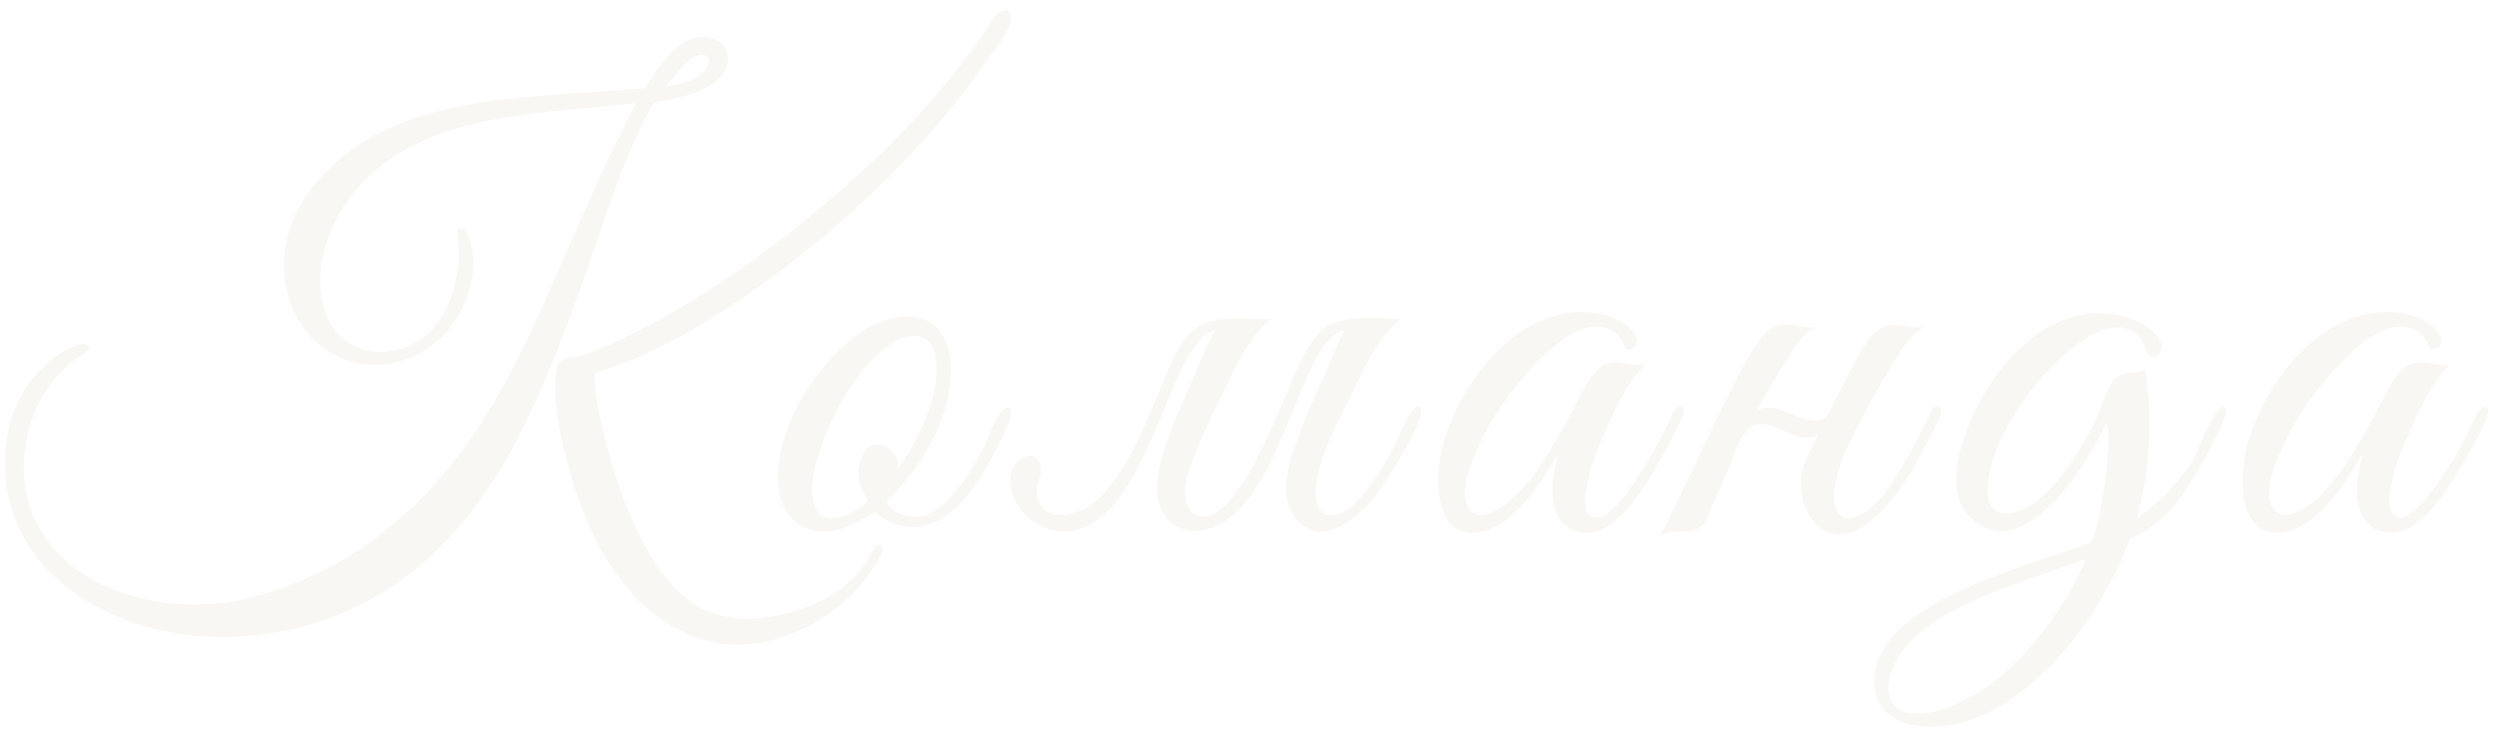
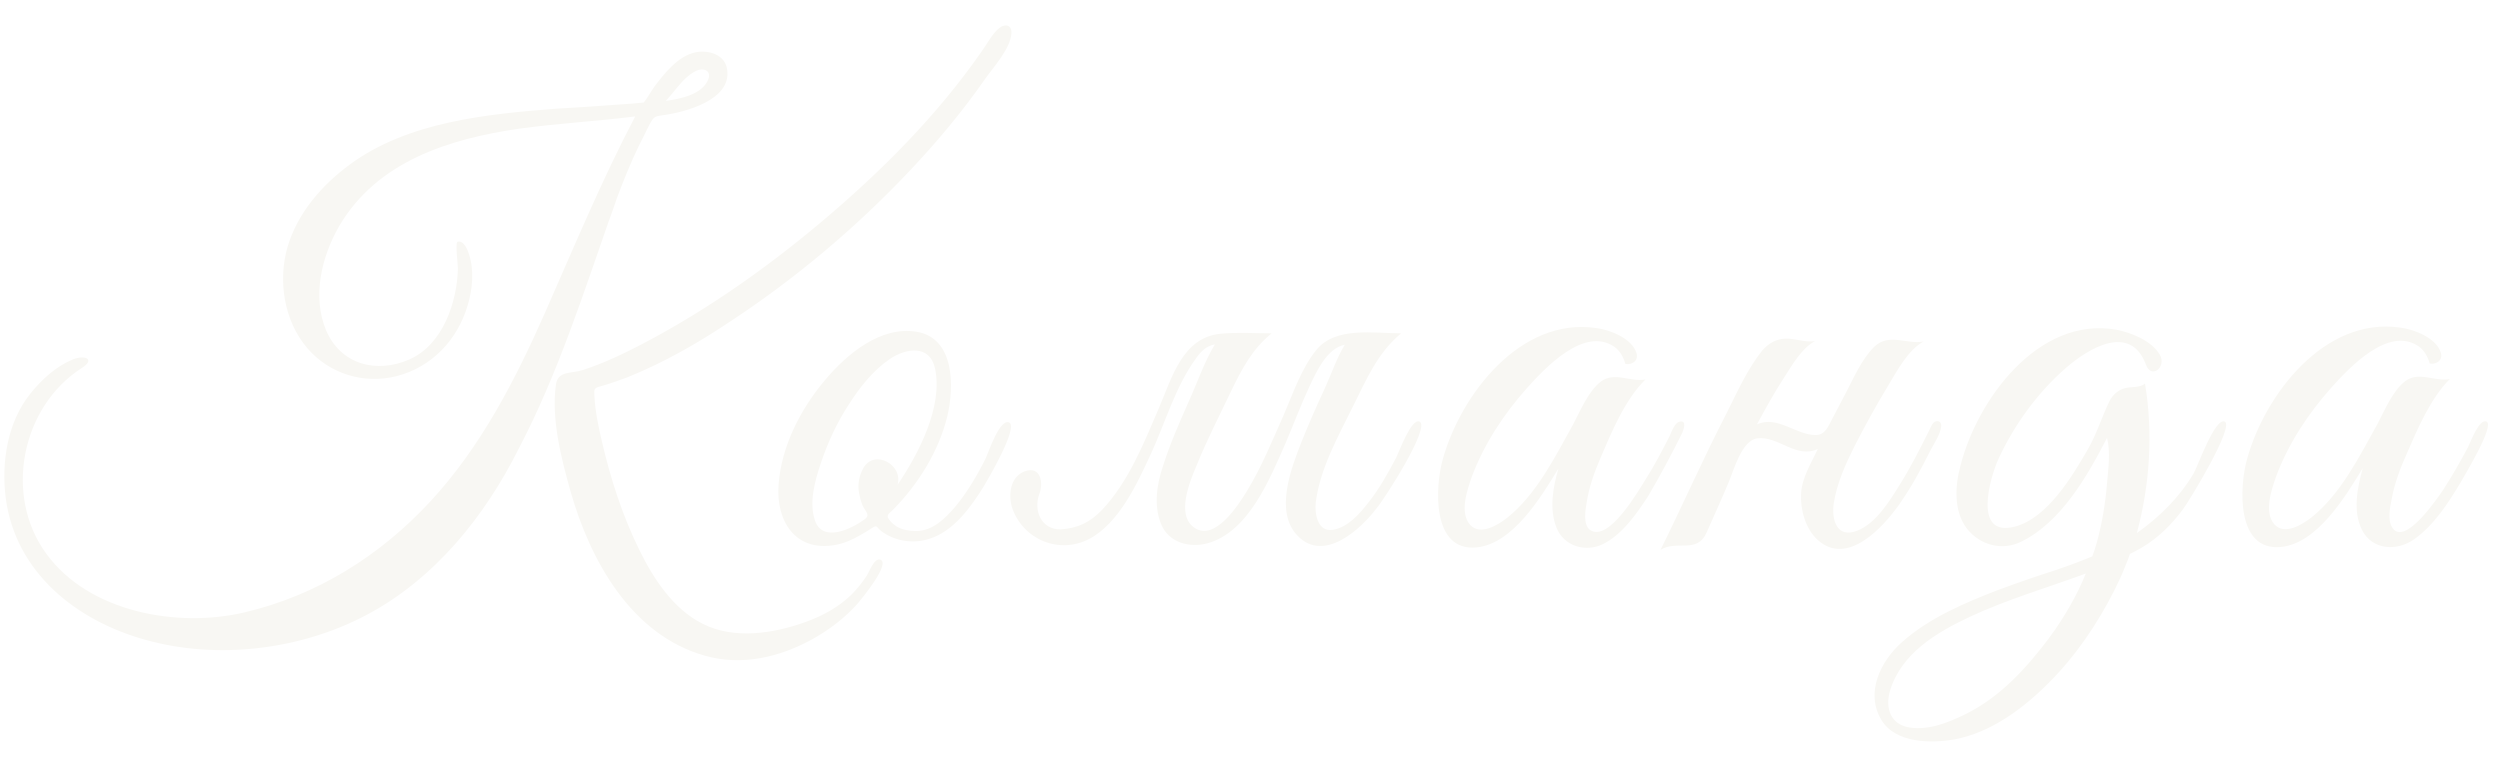
- <svg xmlns="http://www.w3.org/2000/svg" version="1.1" id="Layer_1" x="0px" y="0px" viewBox="0 0 1364 403" enable-background="new 0 0 1364 403" xml:space="preserve">
+ <svg xmlns="http://www.w3.org/2000/svg" version="1.1" id="Layer_1" x="0px" y="0px" viewBox="0 302 612 188" enable-background="new 0 302 612 188" xml:space="preserve">
  <g>
-     <path fill="#F8F7F3" d="M334.2,107.1c3.4-9.6,7.1-19.1,11.2-28.4c2-4.4,4-8.7,6.2-13c1-2.1,2.1-4.1,3.2-6.2c2.2-4,2.6-4,7.1-4.6   c11.8-1.6,37.6-8.3,35.1-25c-1.2-8.2-10.2-10.7-17.2-9.3c-9.5,1.9-17,11.3-22.4,18.8c-2,2.8-3.6,5.9-5.7,8.7   c-4.6,0.4-9.3,0.8-13.9,1.2c-11.2,0.8-22.5,1.5-33.7,2.3c-38,2.8-81.3,7.2-112.9,30.6c-15.4,11.4-28.4,26.2-33.8,44.9   c-5.4,18.6-2,40.3,10.8,55.2c12,14,30.7,19.8,48.5,15.3c19.3-4.9,33.4-19.8,39.1-38.7c2.7-9,3.5-18.9,0.6-27.9   c-0.7-2.2-2.9-7.7-6.3-6.6c-1.3,0.4,0.3,12.6,0.3,14.4c-0.4,18.5-8.3,41.7-26.6,49.7c-17.9,7.8-37.5,2.9-45.4-16   c-7.6-18.3-2.5-40,7.1-56.5c20.7-35.4,60-47.8,98.2-53.2c21-2.9,42.2-4,63.3-6.6c-18.3,34.7-33.4,71.4-49.3,107.2   c-16.3,36.7-34.9,73-62.3,102.7c-27.5,29.7-61.8,51.3-101.3,60.6c-36.5,8.6-85.1-0.1-108.4-32.1C2.5,263,12.1,214.6,45,193.5   c7.7-5,1.5-7.3-4.9-4.6c-9.2,3.9-17,11-23.2,18.7C4.5,223.1,1,245,3.5,264.4c5.3,40.6,38.4,66.8,75.9,77.4   c39.4,11.2,84.9,5.6,121-13.7c37.1-19.7,64.3-53.7,83-90.6C304.5,196,318.8,151,334.2,107.1C340.9,88,327.5,126.2,334.2,107.1z    M369.3,39.9c2.9-3.5,6.4-7.4,10.6-9.4c3.7-1.7,8.2,0.1,6.4,4.7c-3.4,8.5-15.3,10.8-23.2,11.9C365.2,44.8,367.3,42.4,369.3,39.9   C371.6,37.1,366.9,42.7,369.3,39.9z" />
-     <path fill="#F8F7F3" d="M480.3,297.4c-3.3-1.1-6.1,6.7-7.3,8.6c-2.4,3.8-5.3,7.3-8.5,10.4c-7.2,6.8-15.9,11.7-25.2,15   c-17.4,6.3-38.8,9.5-55.9,0.8c-16-8.1-26.9-24.7-34.6-40.4c-9.1-18.5-15.6-38.6-20.2-58.7c-1.9-8.4-3.8-17-4.2-25.6   c-0.2-3.6-0.1-4.1,3.1-5c5-1.4,9.8-3.1,14.6-5c19.5-7.7,37.8-18.3,55.3-29.8c36.1-23.7,69.6-51.7,99.1-83.1   c14.7-15.6,28.5-32.2,40.7-49.8c4.7-6.7,14-16.7,14.5-25.1c0.2-4.2-3.2-5.4-6.4-2.9c-4.1,3.2-6.7,8.7-9.7,13   c-24.2,35-54.8,65.5-87.3,92.9c-32.3,27.2-68.2,52.2-106.1,70.9c-7.8,3.9-15.9,7.4-24.2,10.1c-6.1,1.9-13.3,0.3-14.4,7.7   c-2.7,19,2.9,40.4,8.1,58.6c10.6,37.4,33,78.1,73.1,89.3c20.3,5.7,41,1,59-9.2c9.2-5.2,17.6-11.7,24.6-19.5   C470.2,318.6,486,299.3,480.3,297.4C479.6,297.2,481,297.6,480.3,297.4z" />
-     <path fill="#F8F7F3" d="M550.5,222.5c-5.1-1.9-11.1,16.2-12.8,19.6c-4.7,9.3-10,18.6-16.8,26.6c-5.5,6.5-12.3,13.2-21.5,13.2   c-3.6,0-7.3-0.6-10.4-2.5c-1.4-0.8-2.6-1.9-3.6-3.1c-2.6-3.2-1-3.5,1.6-6.1c13.8-14,25-31.8,29.7-51c3.9-15.9,4.3-42.7-16.9-46.1   c-19.7-3.1-37.9,12.3-49.8,26.4c-13.4,15.9-23.9,36-25.5,57c-1.5,19.7,9,37,30.9,33c4.8-0.9,9.4-2.9,13.7-5.3   c2.1-1.2,4.2-2.5,6.2-3.8c3.1-2.1,2.4-0.7,5,1.3c7.3,5.7,17.8,7.3,26.6,4.5c13.1-4.1,22.8-17.4,29.7-28.6   C538.8,254,556.1,224.6,550.5,222.5C548.7,221.8,552.3,223.2,550.5,222.5z M471.1,247.3c-2.4,4.2-3.3,9.2-2.5,13.9   c0.4,2.2,1,4.3,1.8,6.4c1.3,3.4,4.6,5.3,1.3,7.8c-6.9,5.2-22.9,13.1-27.2,0.6c-3.4-9.7,0.1-21.6,3.2-31   c3.7-11.3,8.9-22.4,15.4-32.3c5.9-9.2,13.2-18.5,22.3-24.7c9-6.1,21.9-8,24.7,5.2c4.5,21-9.2,46.7-20.6,63.5   C493,245.7,477.1,236.9,471.1,247.3C469.4,250.3,472.8,244.4,471.1,247.3z" />
-     <path fill="#F8F7F3" d="M774.4,222c-4.4-2-11.2,16.6-12.8,19.7c-4.4,8.5-9.2,16.9-15.1,24.5c-4.7,6.1-11.2,13.7-19.3,14.9   c-8.5,1.3-10-8.9-9.3-15c2.2-18.2,12.2-36.1,20.2-52.3c7.3-14.6,13.3-29.3,26.3-39.8c-15,0-35.6-3.8-46.1,9   c-8.3,10.1-12.9,24.1-18.1,35.9c-6.2,14-12.1,28.3-20.1,41.4c-4.6,7.5-17.4,27.4-28.6,19.9c-10.2-6.8-2.4-25.3,1.1-33.9   c5.6-13.9,12.4-27.2,18.9-40.7c5.8-12,11.6-23,22.1-31.5c-9.2,0-18.8-0.7-27.9,0.2c-20.8,2-26.6,23.9-33.7,40.5   c-8.2,19.1-16.5,40.2-30.9,55.5c-6.6,7-13.1,10.1-22.7,10.7c-10.7,0-14.8-10.5-11.5-19.1c2.4-6,1-15.9-8-12.4   c-8,3.1-9,13.1-6.6,20.1c6.1,17.2,25.6,25.5,42.2,16.8c16.3-8.6,26-30.2,33.5-46.1c8.1-17.3,13.3-36.8,24.8-52.4   c2.7-3.7,5.5-6.6,10.2-7.6c-5.7,9.5-9.6,21-14.2,31.1c-5.2,11.5-10.2,23.1-14,35.2c-3.3,9.9-5.1,21.4-1.2,31.4   c4,10.3,15.3,13.4,25.3,10.6c22.4-6.3,34.2-35.5,42.5-54.6c4.5-10.4,8.4-21.1,13.2-31.3c3.8-8,9.5-20.7,19.2-22.5   c-4.4,7.3-7.3,16.1-10.9,23.9c-4.4,9.6-8.7,19.2-12.6,29.1c-5.6,14.3-14.9,38.1-2.1,51.3c14.3,14.7,34.4-3.5,43.1-15.1   C754.9,265.1,780.7,225,774.4,222C772.7,221.2,776.1,222.8,774.4,222z" />
-     <path fill="#F8F7F3" d="M917.7,228.2c0.7-1.5,2.6-6.8-1.2-6.2c-3.1,0.4-4.7,5.8-5.9,8.1c-4,7.8-8,15.6-12.6,23   c-3.7,6-20.5,35.5-30.7,28.1c-3.9-2.8-2.4-10.9-1.8-14.7c1.3-8.6,4.2-16.7,7.6-24.6c6-14.1,13.4-31.9,24.5-42.9   c-8.2,1.5-16.7-4.5-24.2,1.2c-7,5.3-11.1,15.9-15.2,23.4c-9.7,17.5-20.1,38.3-36.1,51c-4.9,3.9-14.4,9.9-20,3.7   c-6-6.6-1.6-19.1,1-26.2c6.7-17.9,17.3-34.2,30-48.4c9.7-10.9,31.3-33.9,47.7-22.4c3.1,2.2,5,5.6,6,9.3c3.7,0.6,7.3-2.1,6.1-6.1   c-2.5-8.1-14.6-12.7-22-13.7c-41.2-6-73.8,36.4-83.6,71.6c-4.2,15-6.3,50.7,18.5,48.1c19.9-2.1,35.2-27.6,44.5-43   c-2.9,10.1-5.1,21.8-1.2,32c4,10.3,15.8,13.9,25.4,9.1c10.6-5.4,18.4-16.7,24.7-26.3C906.1,251.3,912.1,239.8,917.7,228.2   C919.2,224.8,915.2,233.3,917.7,228.2z" />
-     <path fill="#F8F7F3" d="M1036.2,267.3c6.7-9.3,12-19.4,17.2-29.6c1.9-3.9,5.3-8.6,5.8-12.9c0.2-1.6-0.7-3.2-2.5-3   c-2.2,0.2-3.2,3.2-4,4.8c-5.2,10.3-10.3,20.6-16.4,30.4c-5.4,8.7-12.7,20.6-22.7,24.6c-11.2,4.5-14.3-5.9-12.9-15   c1.7-11.1,6.5-21.3,11.4-31.2c5.6-11,11.5-21.9,18-32.5c4.9-8.1,11-19.8,19.7-24.5c-9.3,1.7-18.8-5-26.9,3   c-7,7-11.2,16.9-15.7,25.5c-2.5,4.7-5,9.4-7.4,14.1c-2,3.9-3.7,8.6-8.9,8.6c-10.9,0-21-10.9-32.2-5.8c4.6-8.6,9.4-17.1,14.7-25.3   c4.4-6.8,9.6-16.1,16.9-20.1c-5.6,1-10.8-1.6-16.3-1.3c-5.2,0.3-9.2,2.6-12.5,6.5c-8.1,10-13.5,22.6-19.3,34   c-12.6,24.6-23.8,50-36.2,74.7c9-5.6,20,2.5,25.2-9.5c4-9.2,8.2-18.2,12.1-27.5c2.9-7,7.1-22.8,15.6-23.8   c11.5-1.4,21.2,11.4,32.9,5.8c-3.6,7.8-8.8,15.7-9.2,24.5c-0.4,8.7,2.4,19.2,9.2,25.1C1007.9,301.1,1027.4,279.7,1036.2,267.3   C1040.9,260.7,1031.5,273.9,1036.2,267.3z" />
-     <path fill="#F8F7F3" d="M1213.8,222.1c-5.4-2.2-14.8,24.5-17,28.2c-8,13.3-18.4,23.6-30.9,32.6c7.1-26.5,8.9-54.5,4.4-81.6   c-2.9,2.4-7.3,1.6-10.7,2.4c-3.9,0.9-6.9,3.5-8.6,7.1c-4.2,8.8-6.9,17.8-11.8,26.4c-8.4,14.7-22.1,37.4-39.7,42.2   c-23.3,6.3-13.7-26.9-9.1-36.8c8.5-18.6,21.3-36.3,36.7-49.8c12.4-10.9,35.2-24.6,43.6-2.1c3,8.4,11.6,1.4,7.5-5.4   c-4.4-7.6-15.6-12.1-23.8-13.6c-42.3-7.4-75.7,38.2-85,74.4c-2.8,10.8-3.8,24.6,3.5,34c7.1,9.1,19.3,12.3,29.7,7.2   c21.8-10.6,36.1-35.9,46.8-56.6c1.9,7.7,0.6,17-0.1,24.8c-1,10.9-2.6,21.9-5.6,32.4c-0.7,2.5-1.5,5.1-2.4,7.6   c-2.2,0.9-4.4,1.8-6.6,2.6c-4.5,1.7-9.1,3.3-13.7,4.8c-10.4,3.3-20.7,6.8-30.9,10.8c-18.4,7.1-37.8,15.3-52.7,28.6   c-11.5,10.3-20.2,27.6-11.2,42.5c7.8,12.8,27.2,12.8,40,10.4c19.8-3.7,37.3-16.8,51.3-30.7c14.8-14.7,26.6-32,35.9-50.6   c2.2-4.4,4.3-8.8,6.1-13.3c0.9-2.1,1.7-4.2,2.5-6.4c2.3-1.1,4.5-2.2,6.7-3.5c8.8-5.2,16-12.4,22-20.5   C1194.3,265.5,1219.3,224.4,1213.8,222.1z M1118.9,339c-12.9,17.2-27.2,33.2-46.8,42.9c-9.1,4.5-19.7,8.6-30.1,7.2   c-10.5-1.5-13.7-10.8-10.8-20.3c6.2-20.3,25.5-31.6,43.5-40.1c20.4-9.6,42.2-15.8,63.3-23.7C1133.1,317.2,1126.4,328.4,1118.9,339   C1114.2,345.3,1127.1,327.4,1118.9,339z" />
-     <path fill="#F8F7F3" d="M1356.7,222.1c-4.1-1.7-8.7,11.2-10.1,13.8c-4.2,8-8.6,15.9-13.6,23.5c-2.8,4.2-21.2,31.5-27.9,20.5   c-2.6-4.3-1.1-11.2-0.3-15.7c1.5-8.6,4.7-16.8,8.2-24.7c5.9-13.4,13-30,23.5-40.5c-8.2,1.5-16.7-4.5-24.2,1.2   c-7,5.3-11.1,15.9-15.2,23.4c-9.7,17.5-20.1,38.3-36.1,51c-4.9,3.9-14.4,9.9-20,3.7c-6-6.6-1.6-19.1,1-26.2   c6.7-17.9,17.3-34.2,30-48.4c9.7-10.9,31.3-33.9,47.7-22.4c3.1,2.2,5,5.6,6,9.3c3.7,0.6,7.3-2.1,6.1-6.1   c-2.5-8.1-14.6-12.7-22-13.7c-41.2-6-73.8,36.4-83.6,71.6c-4.2,15-6.3,50.7,18.5,48.1c19.9-2.1,35.2-27.6,44.5-43   c-3,10.5-5.6,23.4-0.5,33.6c5.5,11.2,19.1,11.8,28.5,5.2c10.7-7.6,18.5-19.6,25.1-30.7C1344.2,252.2,1361.4,224.2,1356.7,222.1   C1355.1,221.5,1358.2,222.8,1356.7,222.1z" />
+     <path fill="#F8F7F3" d="M149.9,353.6c1.5-4.3,3.2-8.6,5-12.7c0.9-2,1.8-3.9,2.8-5.8c0.4-0.9,0.9-1.8,1.4-2.8c1-1.8,1.2-1.8,3.2-2.1   c5.3-0.7,16.9-3.7,15.7-11.2c-0.5-3.7-4.6-4.8-7.7-4.2c-4.3,0.9-7.6,5.1-10.1,8.4c-0.9,1.3-1.6,2.6-2.6,3.9   c-2.1,0.2-4.2,0.4-6.2,0.5c-5,0.4-10.1,0.7-15.1,1c-17,1.3-36.5,3.2-50.7,13.7c-6.9,5.1-12.7,11.8-15.2,20.1   c-2.4,8.3-0.9,18.1,4.8,24.8c5.4,6.3,13.8,8.9,21.8,6.9c8.7-2.2,15-8.9,17.5-17.4c1.2-4,1.6-8.5,0.3-12.5c-0.3-1-1.3-3.5-2.8-3   c-0.6,0.2,0.1,5.7,0.1,6.5c-0.2,8.3-3.7,18.7-11.9,22.3c-8,3.5-16.8,1.3-20.4-7.2c-3.4-8.2-1.1-17.9,3.2-25.4   c9.3-15.9,26.9-21.4,44.1-23.9c9.4-1.3,18.9-1.8,28.4-3c-8.2,15.6-15,32-22.1,48.1c-7.3,16.5-15.7,32.8-28,46.1   c-12.3,13.3-27.7,23-45.5,27.2c-16.4,3.9-38.2,0-48.6-14.4c-10.4-14.2-6.1-35.9,8.7-45.4c3.5-2.2,0.7-3.3-2.2-2.1   c-4.1,1.7-7.6,4.9-10.4,8.4c-5.6,7-7.1,16.8-6,25.5c2.4,18.2,17.2,30,34.1,34.7c17.7,5,38.1,2.5,54.3-6.1   c16.6-8.8,28.9-24.1,37.2-40.7C136.6,393.5,143,373.3,149.9,353.6C153,345.1,146.9,362.2,149.9,353.6z M165.7,323.5   c1.3-1.6,2.9-3.3,4.8-4.2c1.7-0.8,3.7,0,2.9,2.1c-1.5,3.8-6.9,4.8-10.4,5.3C163.9,325.7,164.8,324.6,165.7,323.5   C166.7,322.2,164.6,324.7,165.7,323.5z" />
+     <path fill="#F8F7F3" d="M215.5,439c-1.5-0.5-2.7,3-3.3,3.9c-1.1,1.7-2.4,3.3-3.8,4.7c-3.2,3.1-7.1,5.2-11.3,6.7   c-7.8,2.8-17.4,4.3-25.1,0.4c-7.2-3.6-12.1-11.1-15.5-18.1c-4.1-8.3-7-17.3-9.1-26.3c-0.9-3.8-1.7-7.6-1.9-11.5   c-0.1-1.6,0-1.8,1.4-2.2c2.2-0.6,4.4-1.4,6.6-2.2c8.7-3.5,17-8.2,24.8-13.4c16.2-10.6,31.2-23.2,44.5-37.3   c6.6-7,12.8-14.4,18.3-22.3c2.1-3,6.3-7.5,6.5-11.3c0.1-1.9-1.4-2.4-2.9-1.3c-1.8,1.4-3,3.9-4.4,5.8   c-10.9,15.7-24.6,29.4-39.2,41.7c-14.5,12.2-30.6,23.4-47.6,31.8c-3.5,1.7-7.1,3.3-10.9,4.5c-2.7,0.9-6,0.1-6.5,3.5   c-1.2,8.5,1.3,18.1,3.6,26.3c4.8,16.8,14.8,35,32.8,40.1c9.1,2.6,18.4,0.4,26.5-4.1c4.1-2.3,7.9-5.2,11-8.7   C211,448.5,218.1,439.9,215.5,439C215.2,438.9,215.8,439.1,215.5,439z" />
+     <path fill="#F8F7F3" d="M247,405.4c-2.3-0.9-5,7.3-5.7,8.8c-2.1,4.2-4.5,8.3-7.5,11.9c-2.5,2.9-5.5,5.9-9.6,5.9   c-1.6,0-3.3-0.3-4.7-1.1c-0.6-0.4-1.2-0.9-1.6-1.4c-1.2-1.4-0.4-1.6,0.7-2.7c6.2-6.3,11.2-14.3,13.3-22.9   c1.7-7.1,1.9-19.2-7.6-20.7c-8.8-1.4-17,5.5-22.3,11.8c-6,7.1-10.7,16.2-11.4,25.6c-0.7,8.8,4,16.6,13.9,14.8   c2.2-0.4,4.2-1.3,6.1-2.4c0.9-0.5,1.9-1.1,2.8-1.7c1.4-0.9,1.1-0.3,2.2,0.6c3.3,2.6,8,3.3,11.9,2c5.9-1.8,10.2-7.8,13.3-12.8   C241.7,419.6,249.5,406.4,247,405.4C246.2,405.1,247.8,405.7,247,405.4z M211.4,416.5c-1.1,1.9-1.5,4.1-1.1,6.2   c0.2,1,0.4,1.9,0.8,2.9c0.6,1.5,2.1,2.4,0.6,3.5c-3.1,2.3-10.3,5.9-12.2,0.3c-1.5-4.4,0-9.7,1.4-13.9c1.7-5.1,4-10.1,6.9-14.5   c2.6-4.1,5.9-8.3,10-11.1c4-2.7,9.8-3.6,11.1,2.3c2,9.4-4.1,21-9.2,28.5C221.2,415.8,214.1,411.9,211.4,416.5   C210.6,417.9,212.1,415.2,211.4,416.5z" />
+     <path fill="#F8F7F3" d="M347.5,405.2c-2-0.9-5,7.4-5.7,8.8c-2,3.8-4.1,7.6-6.8,11c-2.1,2.7-5,6.1-8.7,6.7c-3.8,0.6-4.5-4-4.2-6.7   c1-8.2,5.5-16.2,9.1-23.5c3.3-6.6,6-13.1,11.8-17.9c-6.7,0-16-1.7-20.7,4c-3.7,4.5-5.8,10.8-8.1,16.1c-2.8,6.3-5.4,12.7-9,18.6   c-2.1,3.4-7.8,12.3-12.8,8.9c-4.6-3.1-1.1-11.4,0.5-15.2c2.5-6.2,5.6-12.2,8.5-18.3c2.6-5.4,5.2-10.3,9.9-14.1   c-4.1,0-8.4-0.3-12.5,0.1c-9.3,0.9-11.9,10.7-15.1,18.2c-3.7,8.6-7.4,18-13.9,24.9c-3,3.1-5.9,4.5-10.2,4.8c-4.8,0-6.6-4.7-5.2-8.6   c1.1-2.7,0.4-7.1-3.6-5.6c-3.6,1.4-4,5.9-3,9c2.7,7.7,11.5,11.4,18.9,7.5c7.3-3.9,11.7-13.6,15-20.7c3.6-7.8,6-16.5,11.1-23.5   c1.2-1.7,2.5-3,4.6-3.4c-2.6,4.3-4.3,9.4-6.4,14c-2.3,5.2-4.6,10.4-6.3,15.8c-1.5,4.4-2.3,9.6-0.5,14.1c1.8,4.6,6.9,6,11.4,4.8   c10.1-2.8,15.3-15.9,19.1-24.5c2-4.7,3.8-9.5,5.9-14c1.7-3.6,4.3-9.3,8.6-10.1c-2,3.3-3.3,7.2-4.9,10.7c-2,4.3-3.9,8.6-5.7,13.1   c-2.5,6.4-6.7,17.1-0.9,23c6.4,6.6,15.4-1.6,19.3-6.8C338.7,424.5,350.3,406.5,347.5,405.2C346.7,404.8,348.2,405.6,347.5,405.2z" />
+     <path fill="#F8F7F3" d="M411.8,408c0.3-0.7,1.2-3.1-0.5-2.8c-1.4,0.2-2.1,2.6-2.6,3.6c-1.8,3.5-3.6,7-5.7,10.3   c-1.7,2.7-9.2,15.9-13.8,12.6c-1.7-1.3-1.1-4.9-0.8-6.6c0.6-3.9,1.9-7.5,3.4-11c2.7-6.3,6-14.3,11-19.2c-3.7,0.7-7.5-2-10.9,0.5   c-3.1,2.4-5,7.1-6.8,10.5c-4.4,7.9-9,17.2-16.2,22.9c-2.2,1.7-6.5,4.4-9,1.7c-2.7-3-0.7-8.6,0.4-11.8c3-8,7.8-15.3,13.5-21.7   c4.4-4.9,14-15.2,21.4-10.1c1.4,1,2.2,2.5,2.7,4.2c1.7,0.3,3.3-0.9,2.7-2.7c-1.1-3.6-6.6-5.7-9.9-6.1   c-18.5-2.7-33.1,16.3-37.5,32.1c-1.9,6.7-2.8,22.7,8.3,21.6c8.9-0.9,15.8-12.4,20-19.3c-1.3,4.5-2.3,9.8-0.5,14.4   c1.8,4.6,7.1,6.2,11.4,4.1c4.8-2.4,8.3-7.5,11.1-11.8C406.5,418.3,409.2,413.2,411.8,408C412.4,406.5,410.6,410.3,411.8,408z" />
+     <path fill="#F8F7F3" d="M464.9,425.5c3-4.2,5.4-8.7,7.7-13.3c0.9-1.7,2.4-3.9,2.6-5.8c0.1-0.7-0.3-1.4-1.1-1.3   c-1,0.1-1.4,1.4-1.8,2.2c-2.3,4.6-4.6,9.2-7.4,13.6c-2.4,3.9-5.7,9.2-10.2,11c-5,2-6.4-2.6-5.8-6.7c0.8-5,2.9-9.6,5.1-14   c2.5-4.9,5.2-9.8,8.1-14.6c2.2-3.6,4.9-8.9,8.8-11c-4.2,0.8-8.4-2.2-12.1,1.3c-3.1,3.1-5,7.6-7,11.4c-1.1,2.1-2.2,4.2-3.3,6.3   c-0.9,1.7-1.7,3.9-4,3.9c-4.9,0-9.4-4.9-14.4-2.6c2.1-3.9,4.2-7.7,6.6-11.4c2-3.1,4.3-7.2,7.6-9c-2.5,0.4-4.8-0.7-7.3-0.6   c-2.3,0.1-4.1,1.2-5.6,2.9c-3.6,4.5-6.1,10.1-8.7,15.3c-5.7,11-10.7,22.4-16.2,33.5c4-2.5,9,1.1,11.3-4.3c1.8-4.1,3.7-8.2,5.4-12.3   c1.3-3.1,3.2-10.2,7-10.7c5.2-0.6,9.5,5.1,14.8,2.6c-1.6,3.5-3.9,7-4.1,11c-0.2,3.9,1.1,8.6,4.1,11.3   C452.2,440.7,461,431.1,464.9,425.5C467,422.6,462.8,428.5,464.9,425.5z" />
+     <path fill="#F8F7F3" d="M544.6,405.2c-2.4-1-6.6,11-7.6,12.7c-3.6,6-8.3,10.6-13.9,14.6c3.2-11.9,4-24.5,2-36.6   c-1.3,1.1-3.3,0.7-4.8,1.1c-1.7,0.4-3.1,1.6-3.9,3.2c-1.9,3.9-3.1,8-5.3,11.8c-3.8,6.6-9.9,16.8-17.8,18.9   c-10.5,2.8-6.1-12.1-4.1-16.5c3.8-8.3,9.6-16.3,16.5-22.3c5.6-4.9,15.8-11,19.6-0.9c1.3,3.8,5.2,0.6,3.4-2.4c-2-3.4-7-5.4-10.7-6.1   c-19-3.3-34,17.1-38.1,33.4c-1.3,4.8-1.7,11,1.6,15.3c3.2,4.1,8.7,5.5,13.3,3.2c9.8-4.8,16.2-16.1,21-25.4c0.9,3.5,0.3,7.6,0,11.1   c-0.4,4.9-1.2,9.8-2.5,14.5c-0.3,1.1-0.7,2.3-1.1,3.4c-1,0.4-2,0.8-3,1.2c-2,0.8-4.1,1.5-6.1,2.2c-4.7,1.5-9.3,3.1-13.9,4.8   c-8.3,3.2-17,6.9-23.6,12.8c-5.2,4.6-9.1,12.4-5,19.1c3.5,5.7,12.2,5.7,17.9,4.7c8.9-1.7,16.7-7.5,23-13.8   c6.6-6.6,11.9-14.4,16.1-22.7c1-2,1.9-3.9,2.7-6c0.4-0.9,0.8-1.9,1.1-2.9c1-0.5,2-1,3-1.6c3.9-2.3,7.2-5.6,9.9-9.2   C535.9,424.7,547.1,406.3,544.6,405.2z M502,457.7c-5.8,7.7-12.2,14.9-21,19.2c-4.1,2-8.8,3.9-13.5,3.2c-4.7-0.7-6.1-4.8-4.8-9.1   c2.8-9.1,11.4-14.2,19.5-18c9.2-4.3,18.9-7.1,28.4-10.6C508.4,447.9,505.4,452.9,502,457.7C499.9,460.5,505.7,452.5,502,457.7z" />
+     <path fill="#F8F7F3" d="M608.7,405.2c-1.8-0.8-3.9,5-4.5,6.2c-1.9,3.6-3.9,7.1-6.1,10.5c-1.3,1.9-9.5,14.1-12.5,9.2   c-1.2-1.9-0.5-5-0.1-7c0.7-3.9,2.1-7.5,3.7-11.1c2.6-6,5.8-13.5,10.5-18.2c-3.7,0.7-7.5-2-10.9,0.5c-3.1,2.4-5,7.1-6.8,10.5   c-4.4,7.9-9,17.2-16.2,22.9c-2.2,1.7-6.5,4.4-9,1.7c-2.7-3-0.7-8.6,0.4-11.8c3-8,7.8-15.3,13.5-21.7c4.4-4.9,14-15.2,21.4-10.1   c1.4,1,2.2,2.5,2.7,4.2c1.7,0.3,3.3-0.9,2.7-2.7c-1.1-3.6-6.6-5.7-9.9-6.1c-18.5-2.7-33.1,16.3-37.5,32.1   c-1.9,6.7-2.8,22.7,8.3,21.6c8.9-0.9,15.8-12.4,20-19.3c-1.3,4.7-2.5,10.5-0.2,15.1c2.5,5,8.6,5.3,12.8,2.3   c4.8-3.4,8.3-8.8,11.3-13.8C603.1,418.7,610.8,406.2,608.7,405.2C608,405,609.4,405.6,608.7,405.2z" />
  </g>
</svg>
